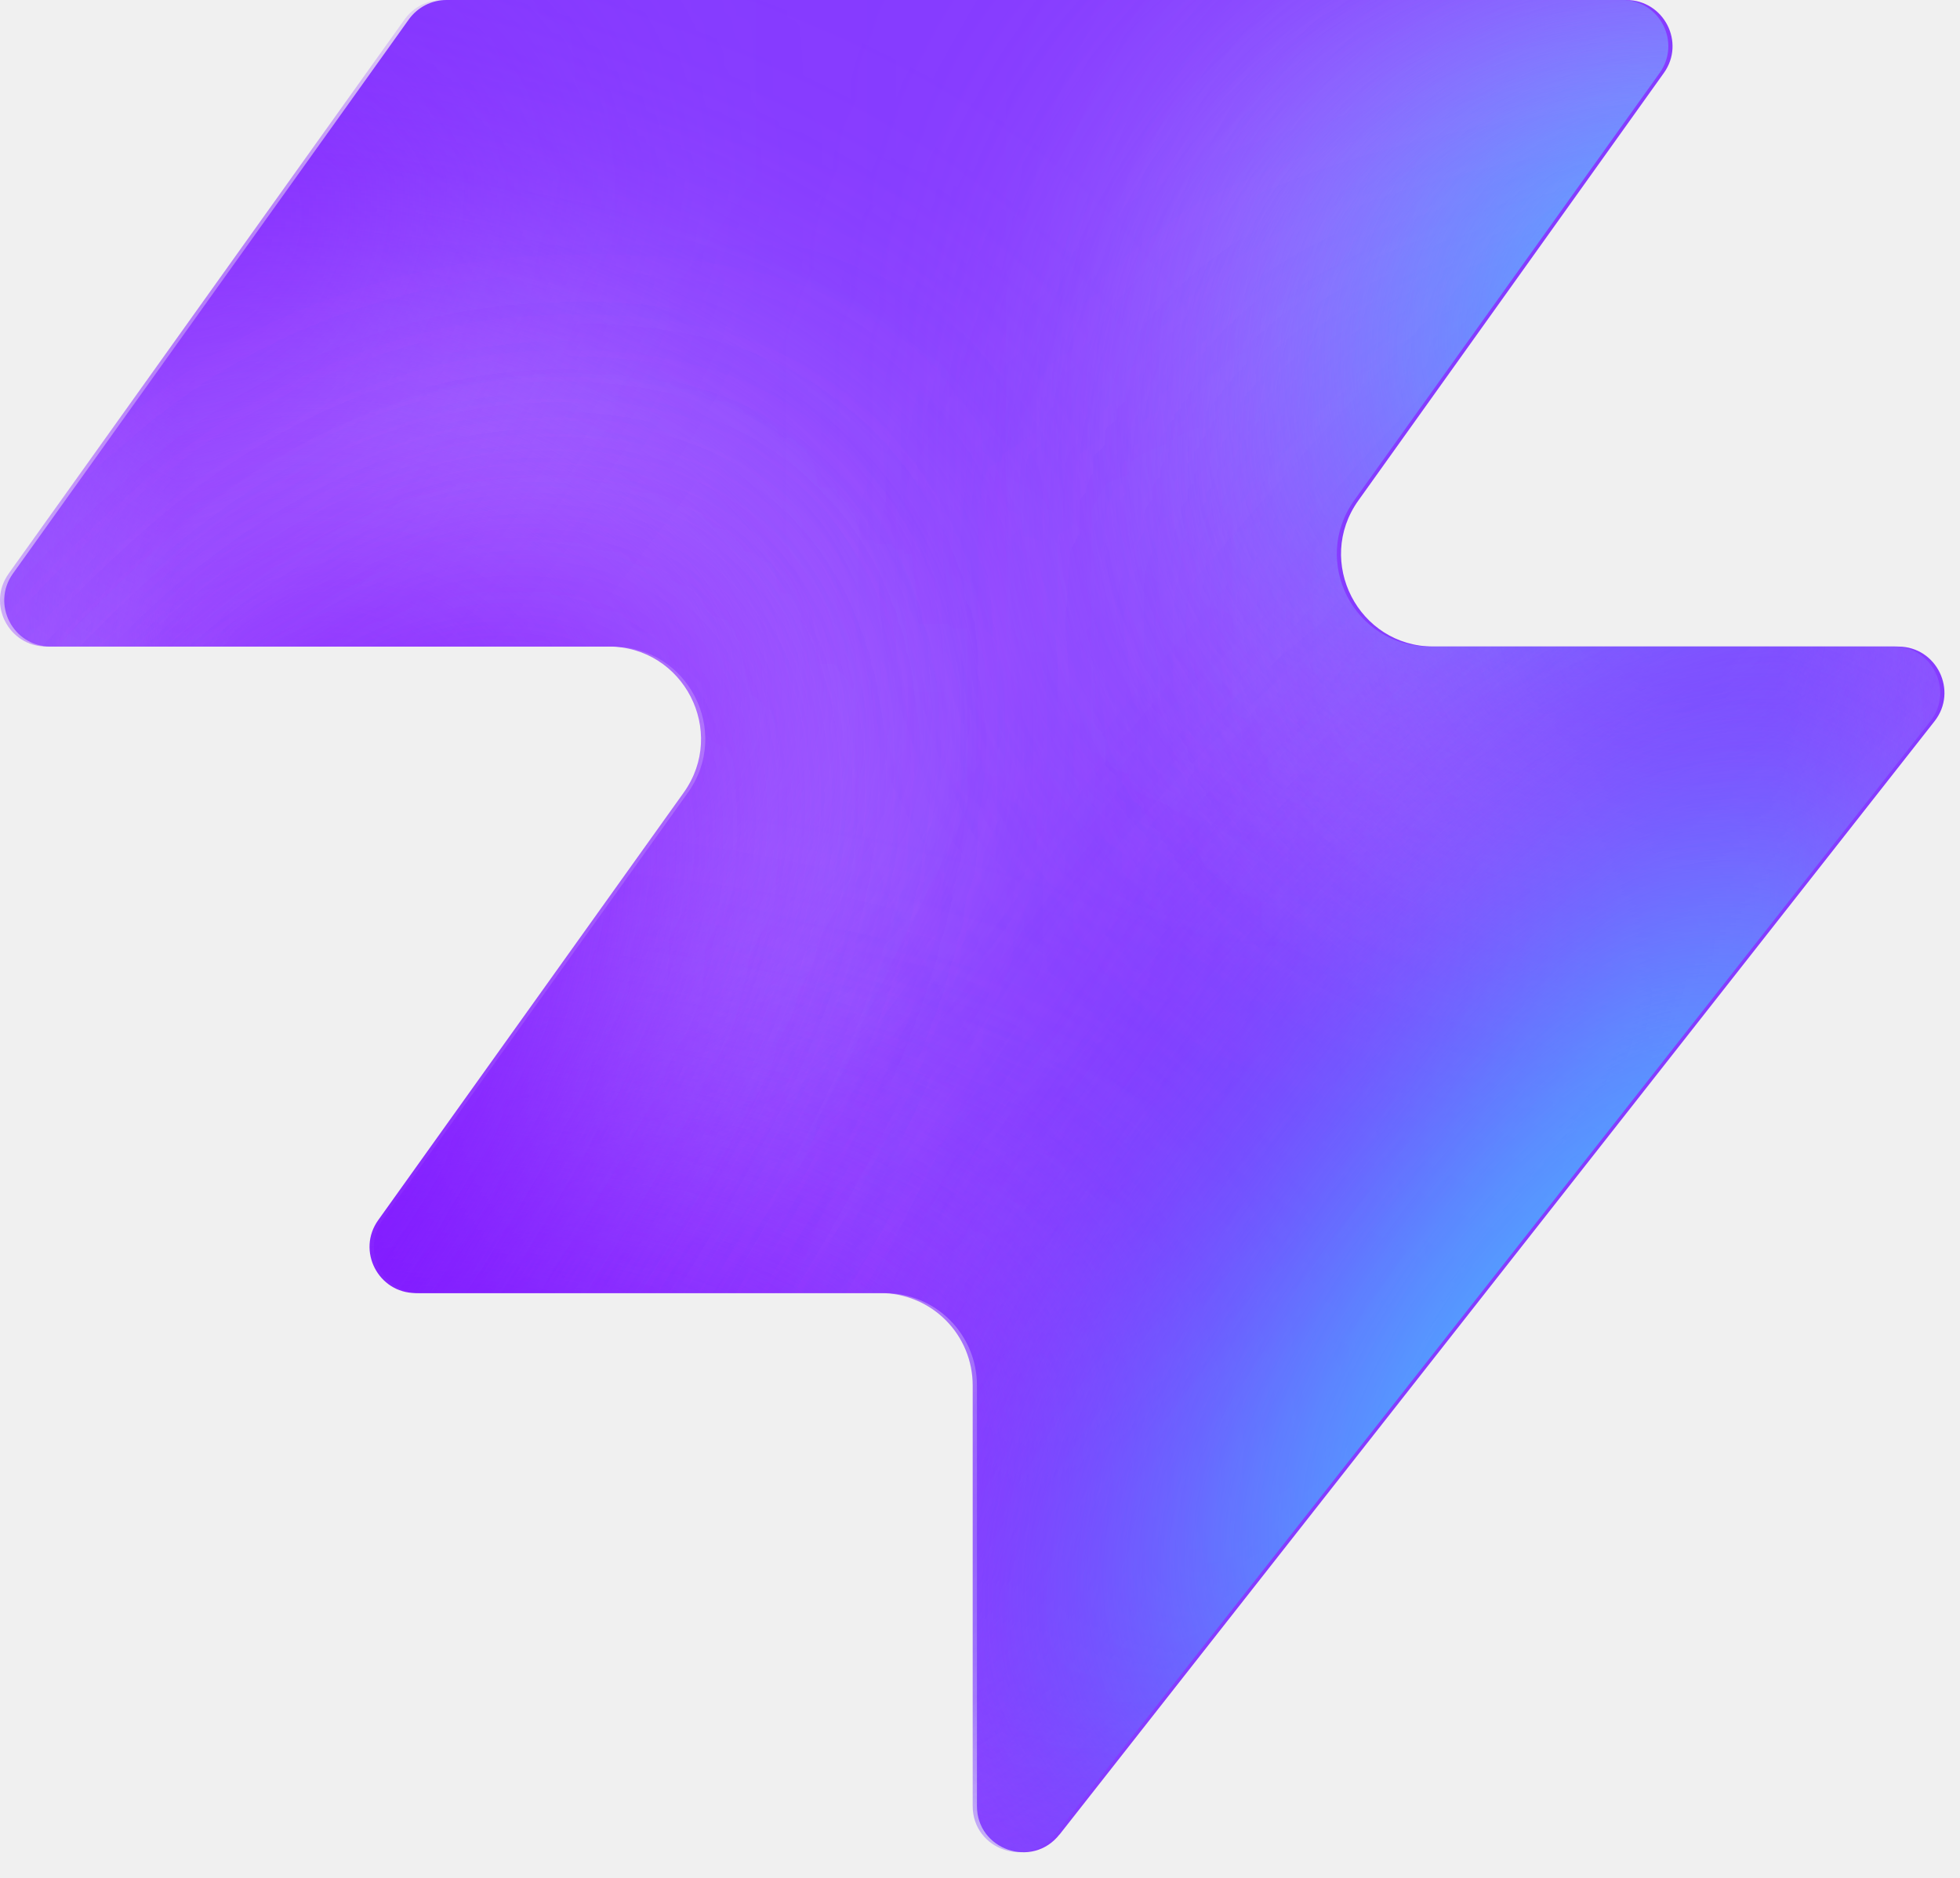
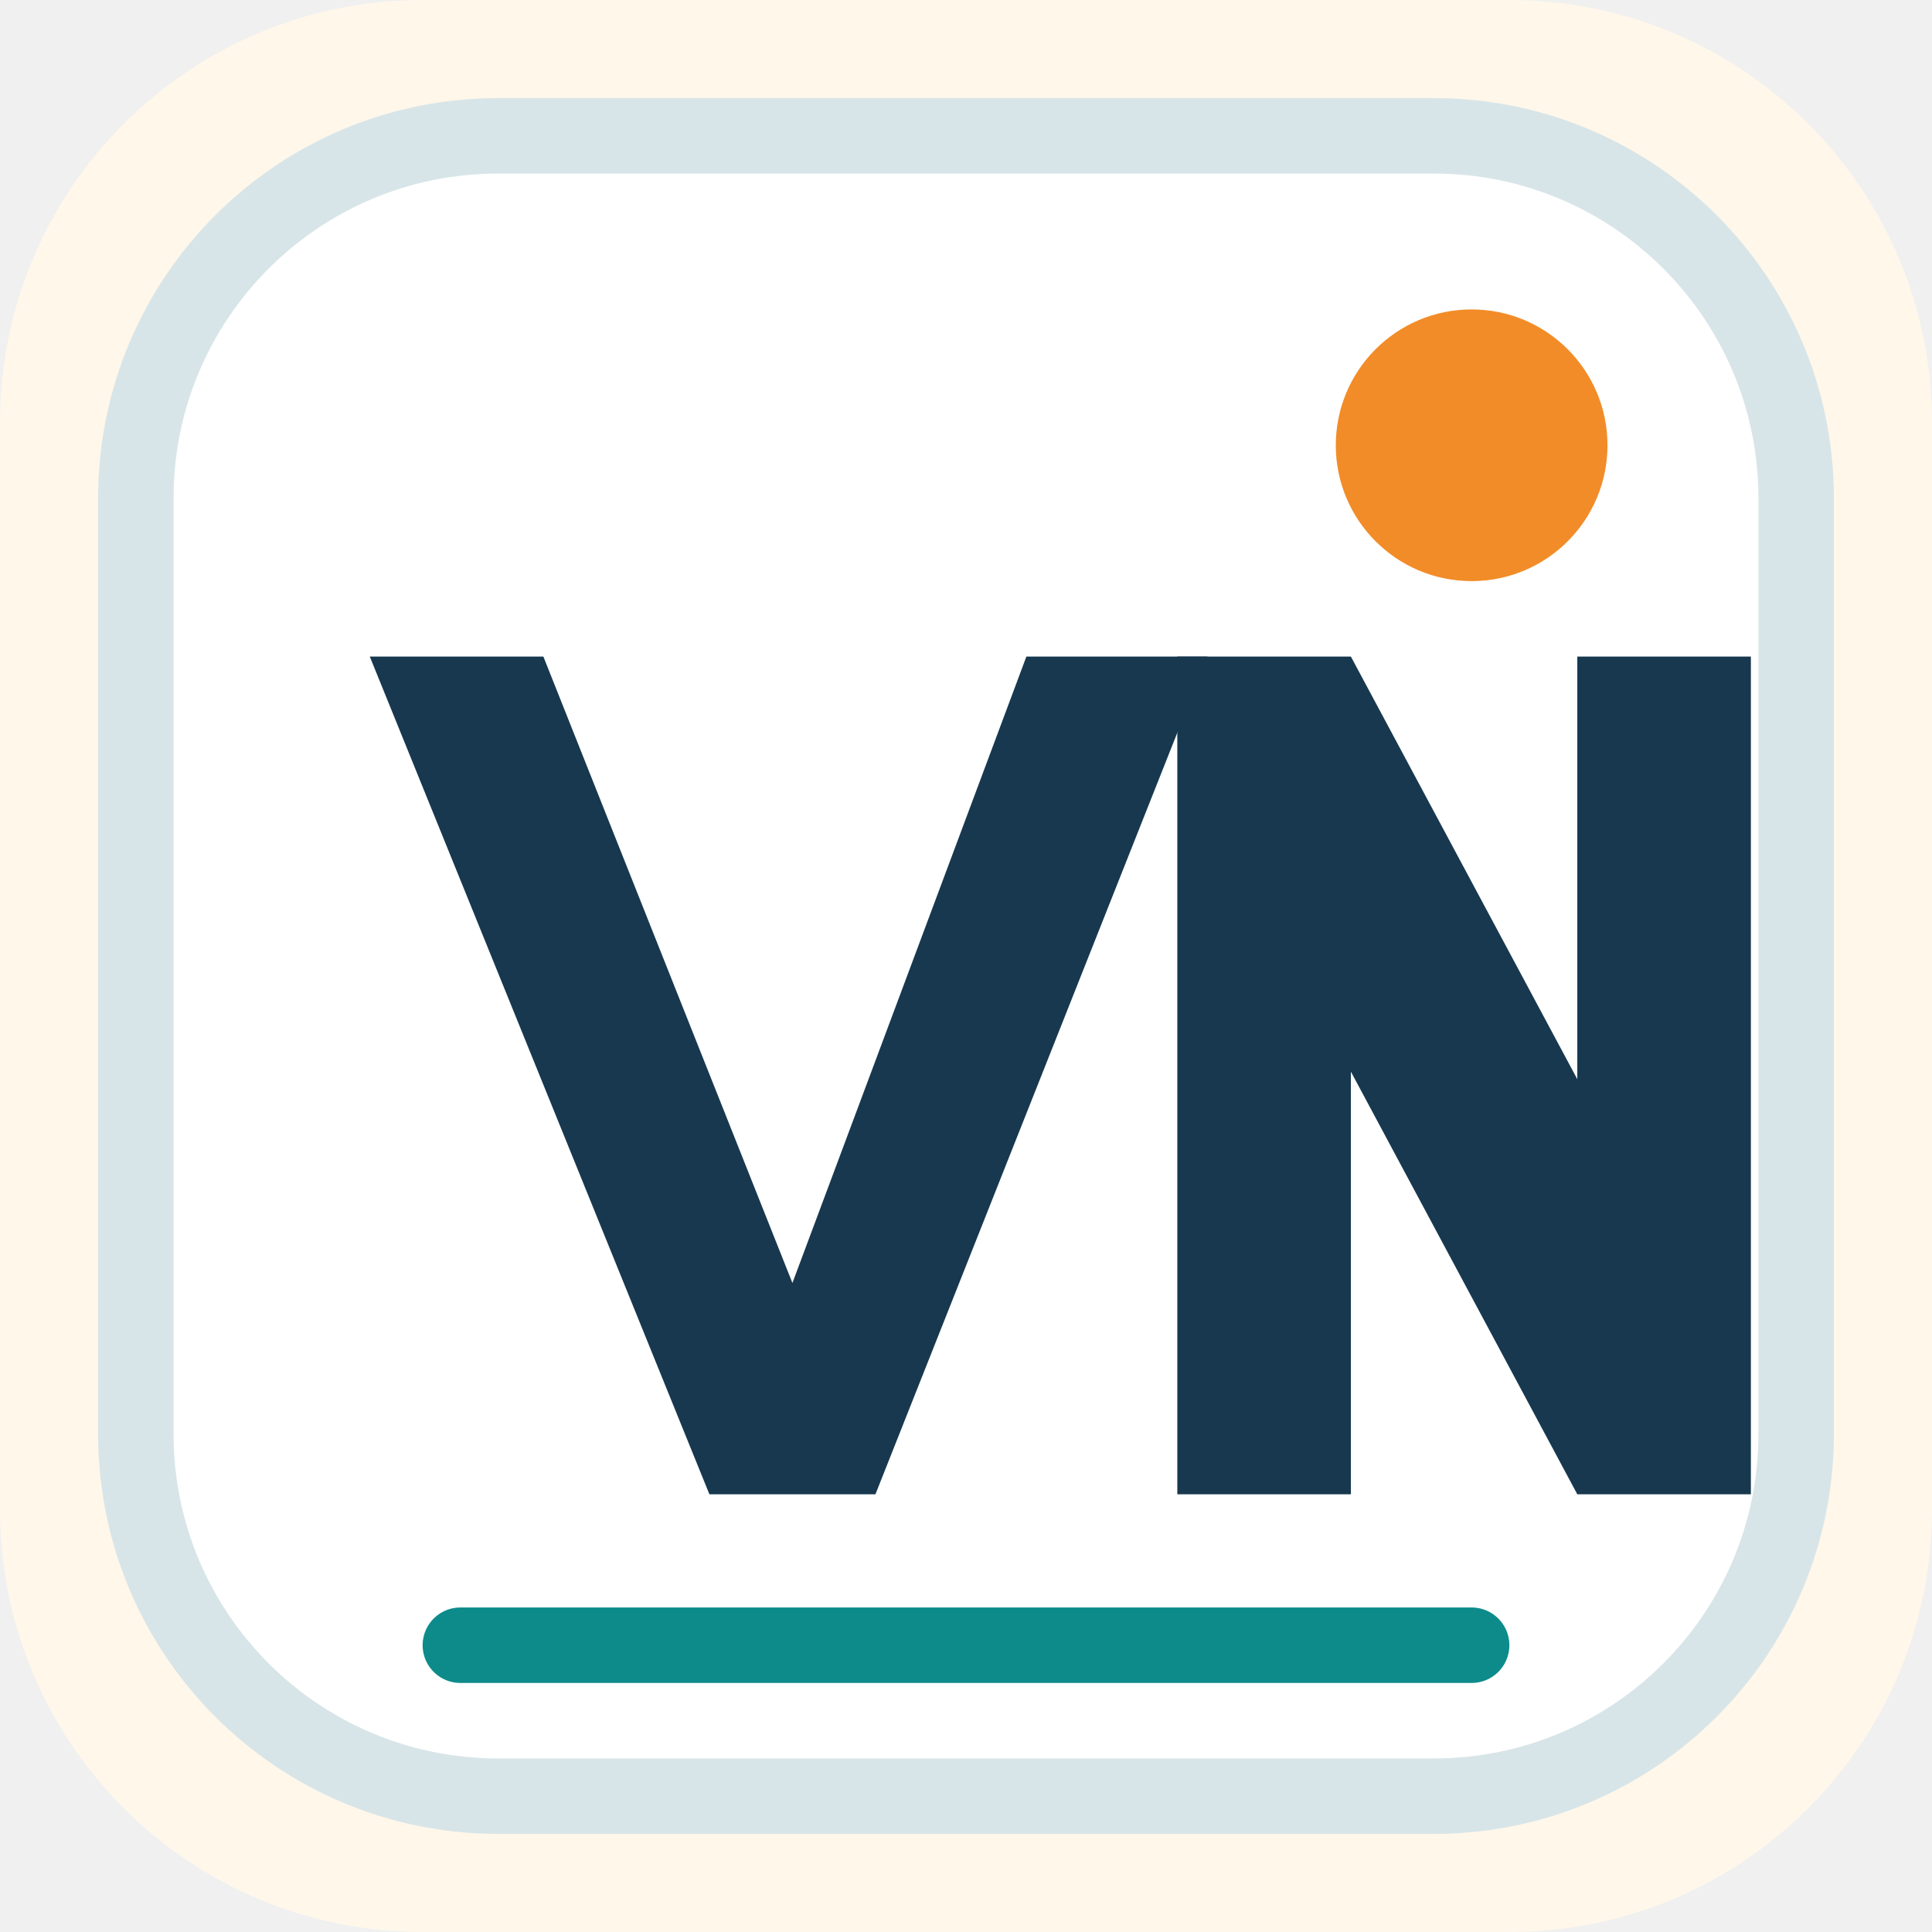
- <svg xmlns="http://www.w3.org/2000/svg" width="48" height="46" fill="none" viewBox="0 0 48 46">
-   <path fill="#863bff" d="M25.946 44.938c-.664.845-2.021.375-2.021-.698V33.937a2.26 2.26 0 0 0-2.262-2.262H10.287c-.92 0-1.456-1.04-.92-1.788l7.48-10.471c1.07-1.497 0-3.578-1.842-3.578H1.237c-.92 0-1.456-1.04-.92-1.788L10.013.474c.214-.297.556-.474.92-.474h28.894c.92 0 1.456 1.04.92 1.788l-7.48 10.471c-1.07 1.498 0 3.579 1.842 3.579h11.377c.943 0 1.473 1.088.89 1.83L25.947 44.94z" style="fill:#863bff;fill:color(display-p3 .525 .23 1);fill-opacity:1" />
-   <mask id="a" width="48" height="46" x="0" y="0" maskUnits="userSpaceOnUse" style="mask-type:alpha">
-     <path fill="#000" d="M25.842 44.938c-.664.844-2.021.375-2.021-.698V33.937a2.26 2.26 0 0 0-2.262-2.262H10.183c-.92 0-1.456-1.04-.92-1.788l7.48-10.471c1.07-1.498 0-3.579-1.842-3.579H1.133c-.92 0-1.456-1.04-.92-1.787L9.91.473c.214-.297.556-.474.92-.474h28.894c.92 0 1.456 1.04.92 1.788l-7.48 10.471c-1.07 1.498 0 3.578 1.842 3.578h11.377c.943 0 1.473 1.088.89 1.832L25.843 44.94z" style="fill:#000;fill-opacity:1" />
-   </mask>
-   <g mask="url(#a)">
-     <g filter="url(#b)">
-       <ellipse cx="5.508" cy="14.704" fill="#ede6ff" rx="5.508" ry="14.704" style="fill:#ede6ff;fill:color(display-p3 .927 .903 1);fill-opacity:1" transform="matrix(.00324 1 1 -.00324 -4.47 31.516)" />
-     </g>
-     <g filter="url(#c)">
-       <ellipse cx="10.399" cy="29.851" fill="#ede6ff" rx="10.399" ry="29.851" style="fill:#ede6ff;fill:color(display-p3 .927 .903 1);fill-opacity:1" transform="matrix(.00324 1 1 -.00324 -39.328 7.883)" />
-     </g>
-     <g filter="url(#d)">
-       <ellipse cx="5.508" cy="30.487" fill="#7e14ff" rx="5.508" ry="30.487" style="fill:#7e14ff;fill:color(display-p3 .492 .077 1);fill-opacity:1" transform="rotate(89.814 -25.913 -14.639)scale(1 -1)" />
-     </g>
-     <g filter="url(#e)">
-       <ellipse cx="5.508" cy="30.599" fill="#7e14ff" rx="5.508" ry="30.599" style="fill:#7e14ff;fill:color(display-p3 .492 .077 1);fill-opacity:1" transform="rotate(89.814 -32.644 -3.334)scale(1 -1)" />
-     </g>
-     <g filter="url(#f)">
-       <ellipse cx="5.508" cy="30.599" fill="#7e14ff" rx="5.508" ry="30.599" style="fill:#7e14ff;fill:color(display-p3 .492 .077 1);fill-opacity:1" transform="matrix(.00324 1 1 -.00324 -34.34 30.47)" />
-     </g>
-     <g filter="url(#g)">
-       <ellipse cx="14.072" cy="22.078" fill="#ede6ff" rx="14.072" ry="22.078" style="fill:#ede6ff;fill:color(display-p3 .927 .903 1);fill-opacity:1" transform="rotate(93.35 24.506 48.493)scale(-1 1)" />
-     </g>
-     <g filter="url(#h)">
-       <ellipse cx="3.47" cy="21.501" fill="#7e14ff" rx="3.47" ry="21.501" style="fill:#7e14ff;fill:color(display-p3 .492 .077 1);fill-opacity:1" transform="rotate(89.009 28.708 47.59)scale(-1 1)" />
-     </g>
-     <g filter="url(#i)">
-       <ellipse cx="3.47" cy="21.501" fill="#7e14ff" rx="3.47" ry="21.501" style="fill:#7e14ff;fill:color(display-p3 .492 .077 1);fill-opacity:1" transform="rotate(89.009 28.708 47.59)scale(-1 1)" />
-     </g>
-     <g filter="url(#j)">
-       <ellipse cx=".387" cy="8.972" fill="#7e14ff" rx="4.407" ry="29.108" style="fill:#7e14ff;fill:color(display-p3 .492 .077 1);fill-opacity:1" transform="rotate(39.51 .387 8.972)" />
-     </g>
-     <g filter="url(#k)">
-       <ellipse cx="47.523" cy="-6.092" fill="#7e14ff" rx="4.407" ry="29.108" style="fill:#7e14ff;fill:color(display-p3 .492 .077 1);fill-opacity:1" transform="rotate(37.892 47.523 -6.092)" />
-     </g>
-     <g filter="url(#l)">
-       <ellipse cx="41.412" cy="6.333" fill="#47bfff" rx="5.971" ry="9.665" style="fill:#47bfff;fill:color(display-p3 .28 .748 1);fill-opacity:1" transform="rotate(37.892 41.412 6.333)" />
-     </g>
-     <g filter="url(#m)">
-       <ellipse cx="-1.879" cy="38.332" fill="#7e14ff" rx="4.407" ry="29.108" style="fill:#7e14ff;fill:color(display-p3 .492 .077 1);fill-opacity:1" transform="rotate(37.892 -1.88 38.332)" />
-     </g>
-     <g filter="url(#n)">
-       <ellipse cx="-1.879" cy="38.332" fill="#7e14ff" rx="4.407" ry="29.108" style="fill:#7e14ff;fill:color(display-p3 .492 .077 1);fill-opacity:1" transform="rotate(37.892 -1.88 38.332)" />
-     </g>
-     <g filter="url(#o)">
-       <ellipse cx="35.651" cy="29.907" fill="#7e14ff" rx="4.407" ry="29.108" style="fill:#7e14ff;fill:color(display-p3 .492 .077 1);fill-opacity:1" transform="rotate(37.892 35.651 29.907)" />
-     </g>
-     <g filter="url(#p)">
-       <ellipse cx="38.418" cy="32.4" fill="#47bfff" rx="5.971" ry="15.297" style="fill:#47bfff;fill:color(display-p3 .28 .748 1);fill-opacity:1" transform="rotate(37.892 38.418 32.4)" />
-     </g>
-   </g>
-   <defs>
-     <filter id="b" width="60.045" height="41.654" x="-19.77" y="16.149" color-interpolation-filters="sRGB" filterUnits="userSpaceOnUse">
-       <feFlood flood-opacity="0" result="BackgroundImageFix" />
-       <feBlend in="SourceGraphic" in2="BackgroundImageFix" result="shape" />
-       <feGaussianBlur result="effect1_foregroundBlur_2002_17158" stdDeviation="7.659" />
-     </filter>
-     <filter id="c" width="90.34" height="51.437" x="-54.613" y="-7.533" color-interpolation-filters="sRGB" filterUnits="userSpaceOnUse">
-       <feFlood flood-opacity="0" result="BackgroundImageFix" />
-       <feBlend in="SourceGraphic" in2="BackgroundImageFix" result="shape" />
-       <feGaussianBlur result="effect1_foregroundBlur_2002_17158" stdDeviation="7.659" />
-     </filter>
-     <filter id="d" width="79.355" height="29.4" x="-49.64" y="2.03" color-interpolation-filters="sRGB" filterUnits="userSpaceOnUse">
-       <feFlood flood-opacity="0" result="BackgroundImageFix" />
-       <feBlend in="SourceGraphic" in2="BackgroundImageFix" result="shape" />
-       <feGaussianBlur result="effect1_foregroundBlur_2002_17158" stdDeviation="4.596" />
-     </filter>
-     <filter id="e" width="79.579" height="29.4" x="-45.045" y="20.029" color-interpolation-filters="sRGB" filterUnits="userSpaceOnUse">
-       <feFlood flood-opacity="0" result="BackgroundImageFix" />
-       <feBlend in="SourceGraphic" in2="BackgroundImageFix" result="shape" />
-       <feGaussianBlur result="effect1_foregroundBlur_2002_17158" stdDeviation="4.596" />
-     </filter>
-     <filter id="f" width="79.579" height="29.4" x="-43.513" y="21.178" color-interpolation-filters="sRGB" filterUnits="userSpaceOnUse">
-       <feFlood flood-opacity="0" result="BackgroundImageFix" />
-       <feBlend in="SourceGraphic" in2="BackgroundImageFix" result="shape" />
-       <feGaussianBlur result="effect1_foregroundBlur_2002_17158" stdDeviation="4.596" />
-     </filter>
-     <filter id="g" width="74.749" height="58.852" x="15.756" y="-17.901" color-interpolation-filters="sRGB" filterUnits="userSpaceOnUse">
-       <feFlood flood-opacity="0" result="BackgroundImageFix" />
-       <feBlend in="SourceGraphic" in2="BackgroundImageFix" result="shape" />
-       <feGaussianBlur result="effect1_foregroundBlur_2002_17158" stdDeviation="7.659" />
-     </filter>
-     <filter id="h" width="61.377" height="25.362" x="23.548" y="2.284" color-interpolation-filters="sRGB" filterUnits="userSpaceOnUse">
-       <feFlood flood-opacity="0" result="BackgroundImageFix" />
-       <feBlend in="SourceGraphic" in2="BackgroundImageFix" result="shape" />
-       <feGaussianBlur result="effect1_foregroundBlur_2002_17158" stdDeviation="4.596" />
-     </filter>
-     <filter id="i" width="61.377" height="25.362" x="23.548" y="2.284" color-interpolation-filters="sRGB" filterUnits="userSpaceOnUse">
-       <feFlood flood-opacity="0" result="BackgroundImageFix" />
-       <feBlend in="SourceGraphic" in2="BackgroundImageFix" result="shape" />
-       <feGaussianBlur result="effect1_foregroundBlur_2002_17158" stdDeviation="4.596" />
-     </filter>
-     <filter id="j" width="56.045" height="63.649" x="-27.636" y="-22.853" color-interpolation-filters="sRGB" filterUnits="userSpaceOnUse">
-       <feFlood flood-opacity="0" result="BackgroundImageFix" />
-       <feBlend in="SourceGraphic" in2="BackgroundImageFix" result="shape" />
-       <feGaussianBlur result="effect1_foregroundBlur_2002_17158" stdDeviation="4.596" />
-     </filter>
-     <filter id="k" width="54.814" height="64.646" x="20.116" y="-38.415" color-interpolation-filters="sRGB" filterUnits="userSpaceOnUse">
-       <feFlood flood-opacity="0" result="BackgroundImageFix" />
-       <feBlend in="SourceGraphic" in2="BackgroundImageFix" result="shape" />
-       <feGaussianBlur result="effect1_foregroundBlur_2002_17158" stdDeviation="4.596" />
-     </filter>
-     <filter id="l" width="33.541" height="35.313" x="24.641" y="-11.323" color-interpolation-filters="sRGB" filterUnits="userSpaceOnUse">
-       <feFlood flood-opacity="0" result="BackgroundImageFix" />
-       <feBlend in="SourceGraphic" in2="BackgroundImageFix" result="shape" />
-       <feGaussianBlur result="effect1_foregroundBlur_2002_17158" stdDeviation="4.596" />
-     </filter>
-     <filter id="m" width="54.814" height="64.646" x="-29.286" y="6.009" color-interpolation-filters="sRGB" filterUnits="userSpaceOnUse">
-       <feFlood flood-opacity="0" result="BackgroundImageFix" />
-       <feBlend in="SourceGraphic" in2="BackgroundImageFix" result="shape" />
-       <feGaussianBlur result="effect1_foregroundBlur_2002_17158" stdDeviation="4.596" />
-     </filter>
-     <filter id="n" width="54.814" height="64.646" x="-29.286" y="6.009" color-interpolation-filters="sRGB" filterUnits="userSpaceOnUse">
-       <feFlood flood-opacity="0" result="BackgroundImageFix" />
-       <feBlend in="SourceGraphic" in2="BackgroundImageFix" result="shape" />
-       <feGaussianBlur result="effect1_foregroundBlur_2002_17158" stdDeviation="4.596" />
-     </filter>
-     <filter id="o" width="54.814" height="64.646" x="8.244" y="-2.416" color-interpolation-filters="sRGB" filterUnits="userSpaceOnUse">
-       <feFlood flood-opacity="0" result="BackgroundImageFix" />
-       <feBlend in="SourceGraphic" in2="BackgroundImageFix" result="shape" />
-       <feGaussianBlur result="effect1_foregroundBlur_2002_17158" stdDeviation="4.596" />
-     </filter>
-     <filter id="p" width="39.409" height="43.623" x="18.713" y="10.588" color-interpolation-filters="sRGB" filterUnits="userSpaceOnUse">
-       <feFlood flood-opacity="0" result="BackgroundImageFix" />
-       <feBlend in="SourceGraphic" in2="BackgroundImageFix" result="shape" />
-       <feGaussianBlur result="effect1_foregroundBlur_2002_17158" stdDeviation="4.596" />
-     </filter>
-   </defs>
+ <svg xmlns="http://www.w3.org/2000/svg" width="256" height="256" viewBox="0 0 256 256" fill="none" role="img" aria-label="VitalNotes favicon">
+   <rect width="256" height="256" rx="56" fill="#FFF7EA" />
+   <rect x="18" y="18" width="220" height="220" rx="48" fill="#FFFFFF" stroke="#D8E5E8" stroke-width="10" />
+   <path d="M72 87L105 170L136 87H160L116 198H94L49 87H72Z" fill="#17384F" />
+   <path d="M156 198V87H179L209 143V87H232V198H209L179 142V198H156Z" fill="#17384F" />
+   <circle cx="195" cy="59" r="18" fill="#F28C28" />
+   <path d="M61 218H195" stroke="#0D8B8B" stroke-width="10" stroke-linecap="round" />
</svg>
